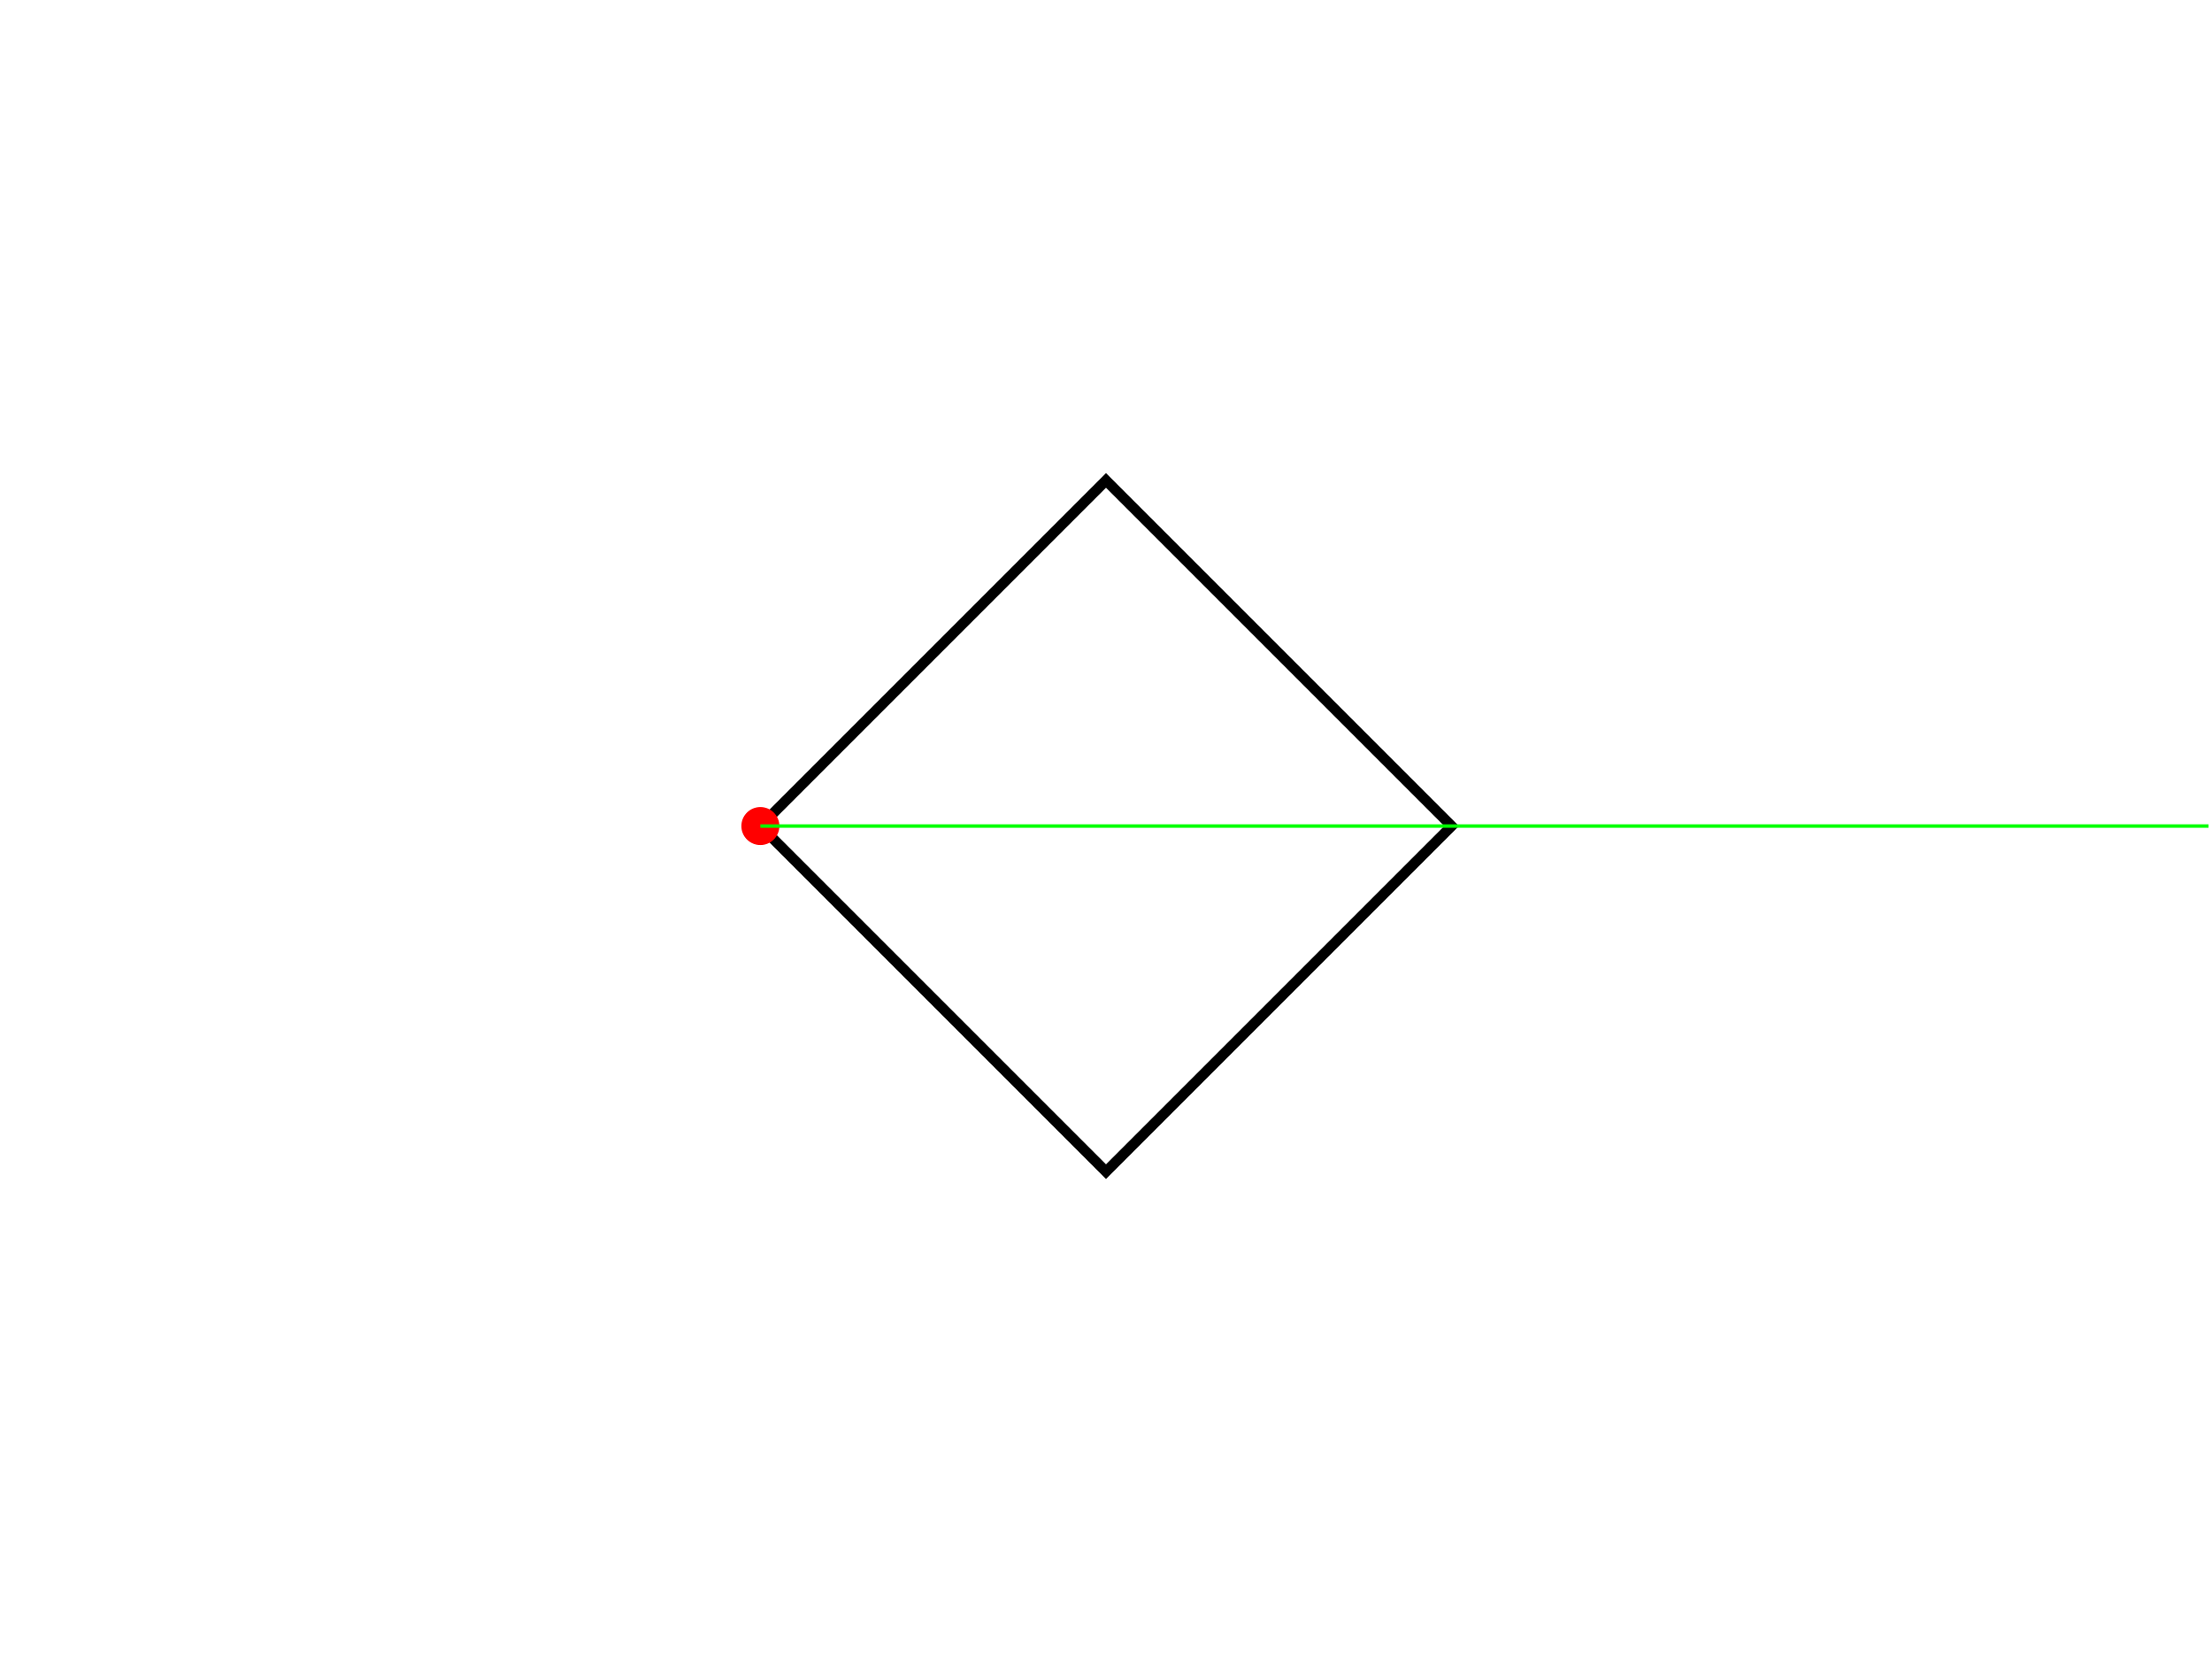
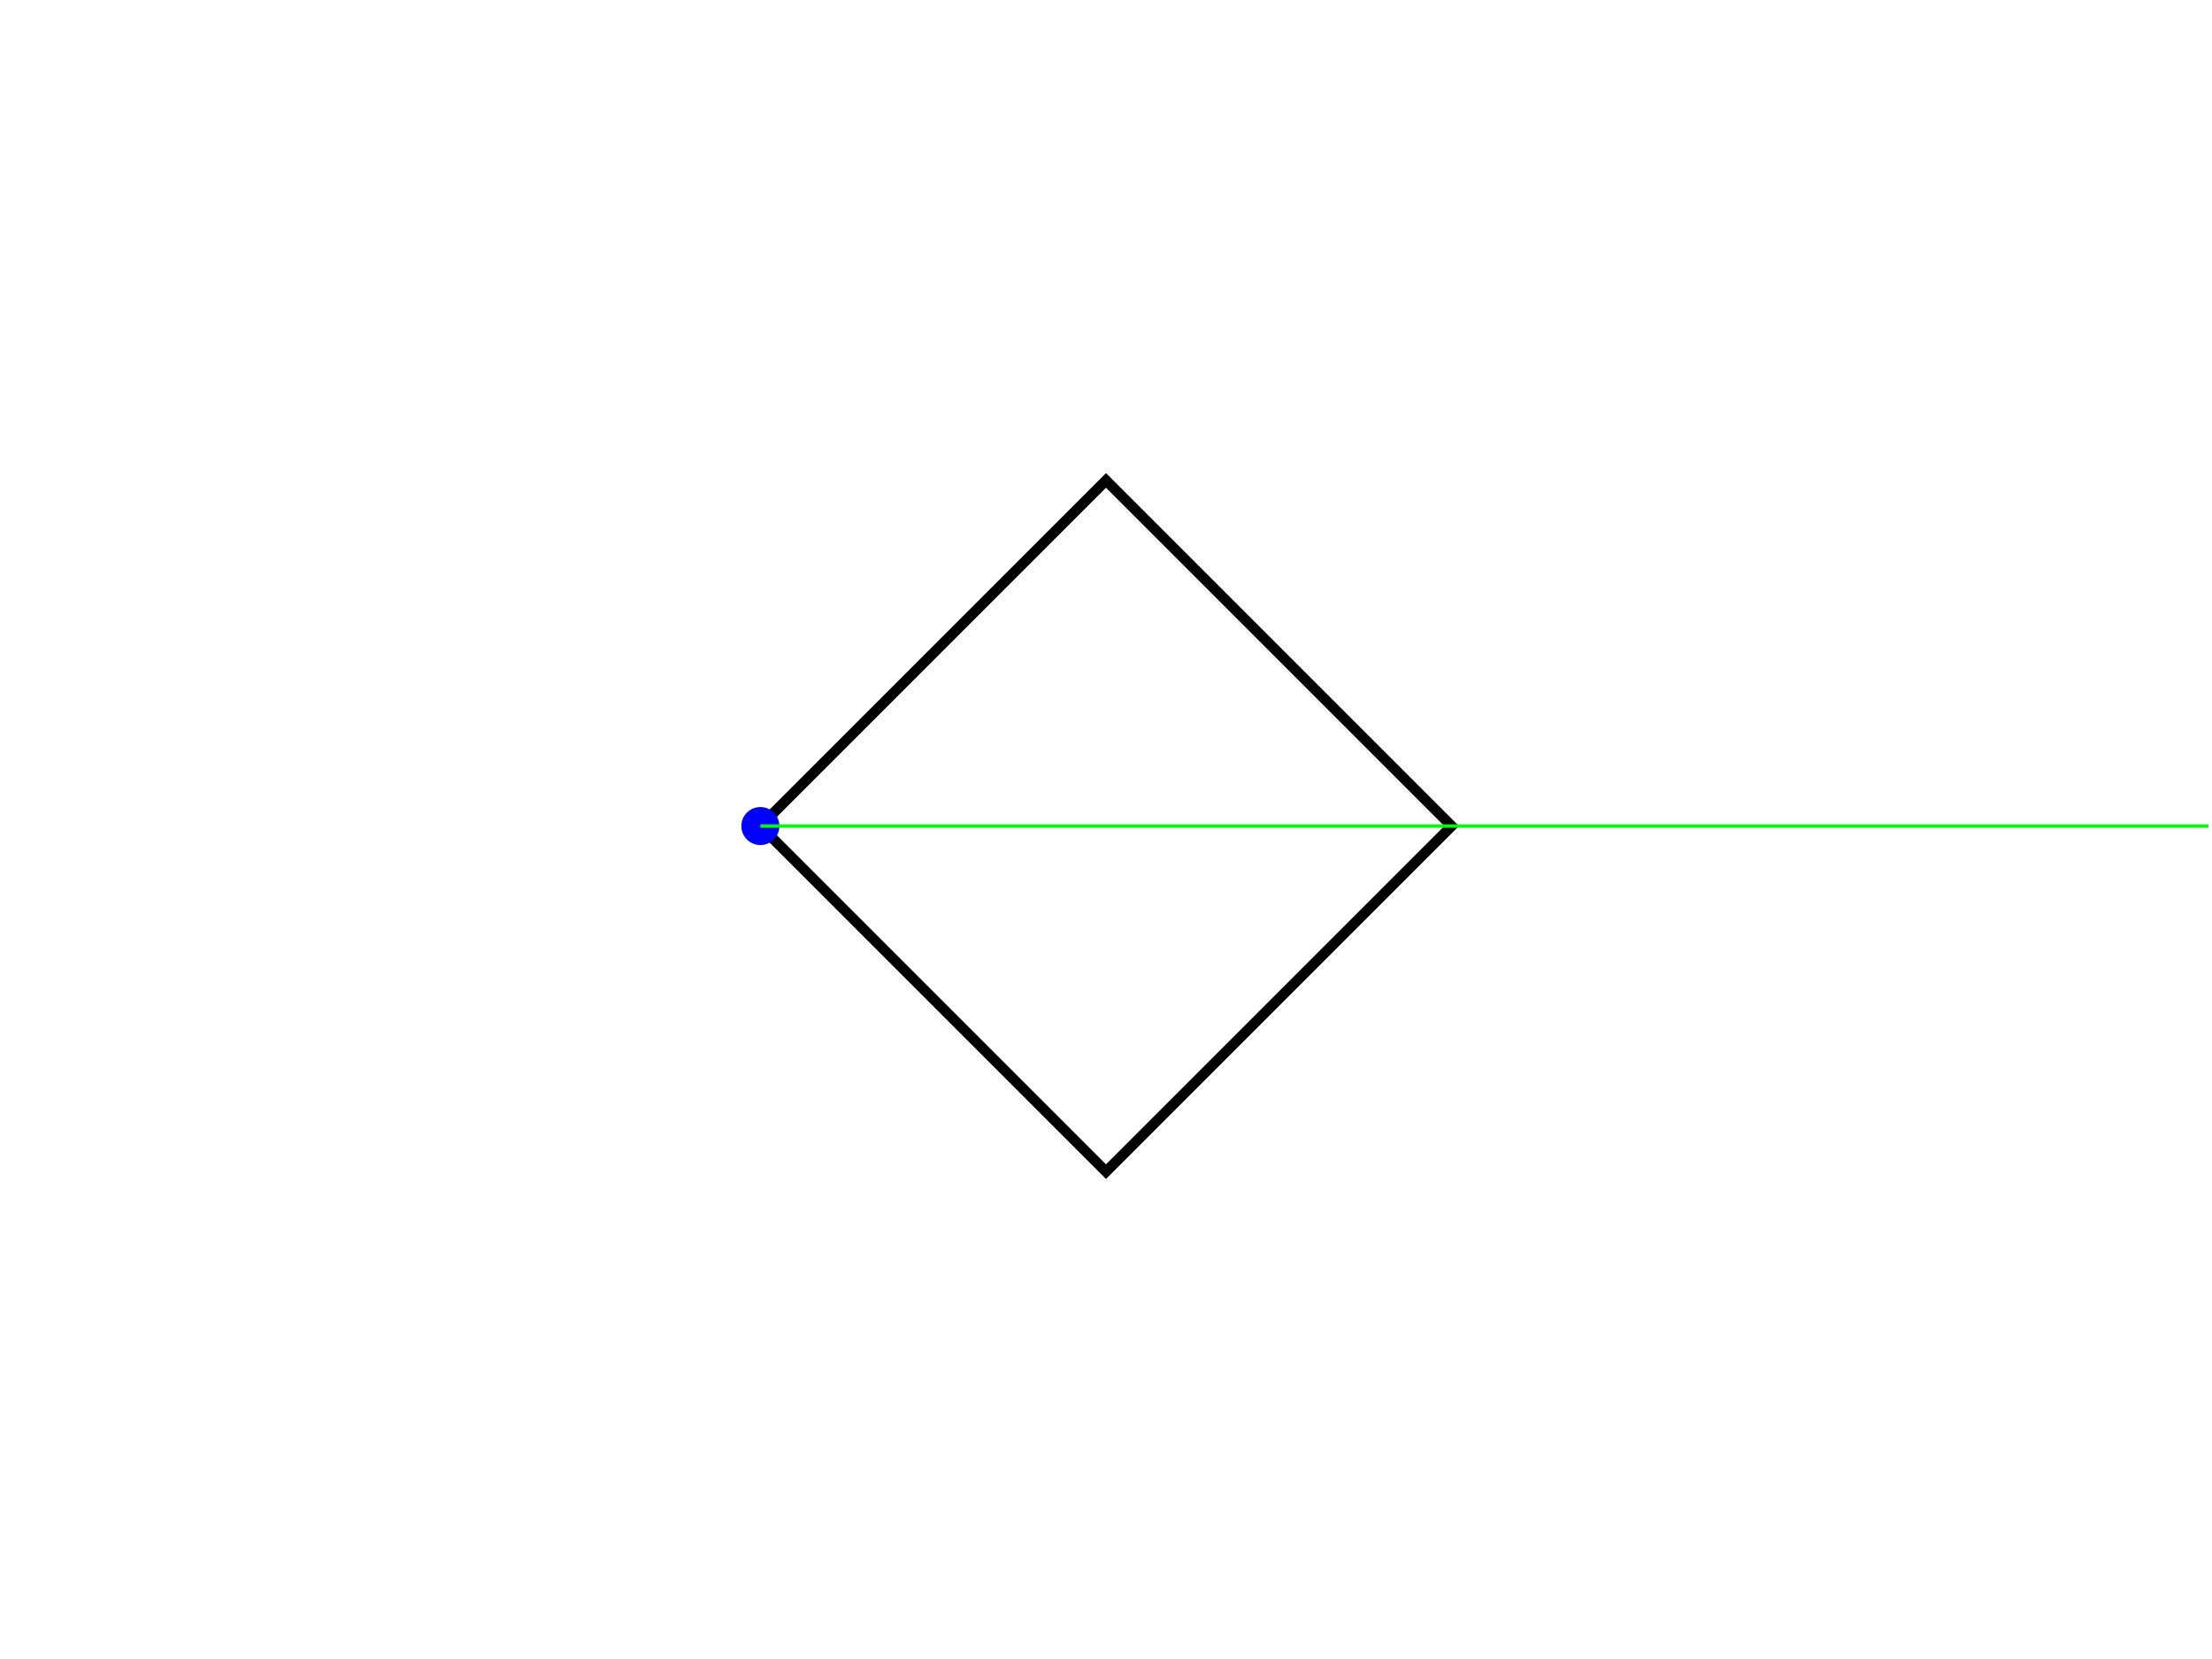
<svg xmlns="http://www.w3.org/2000/svg" version="1.1" width="640" height="480">
  <rect x="0" y="0" width="640" height="480" stroke="#ffffff" fill="#ffffff" />
  <polygon points=" 220,239 320,339 420,239 320,139 " stroke-width="3" stroke="#000000" fill="none" />
-   <circle cx="220" cy="239" r="5" stroke="#ff0000" fill="#ff0000" />
+   <circle cx="220" cy="239" r="5" stroke="#0000ff" fill="#0000ff" />
  <line x1="220" y1="239" x2="639" y2="239" stroke-width="1" stroke="#00ff00" fill="none" />
</svg>
